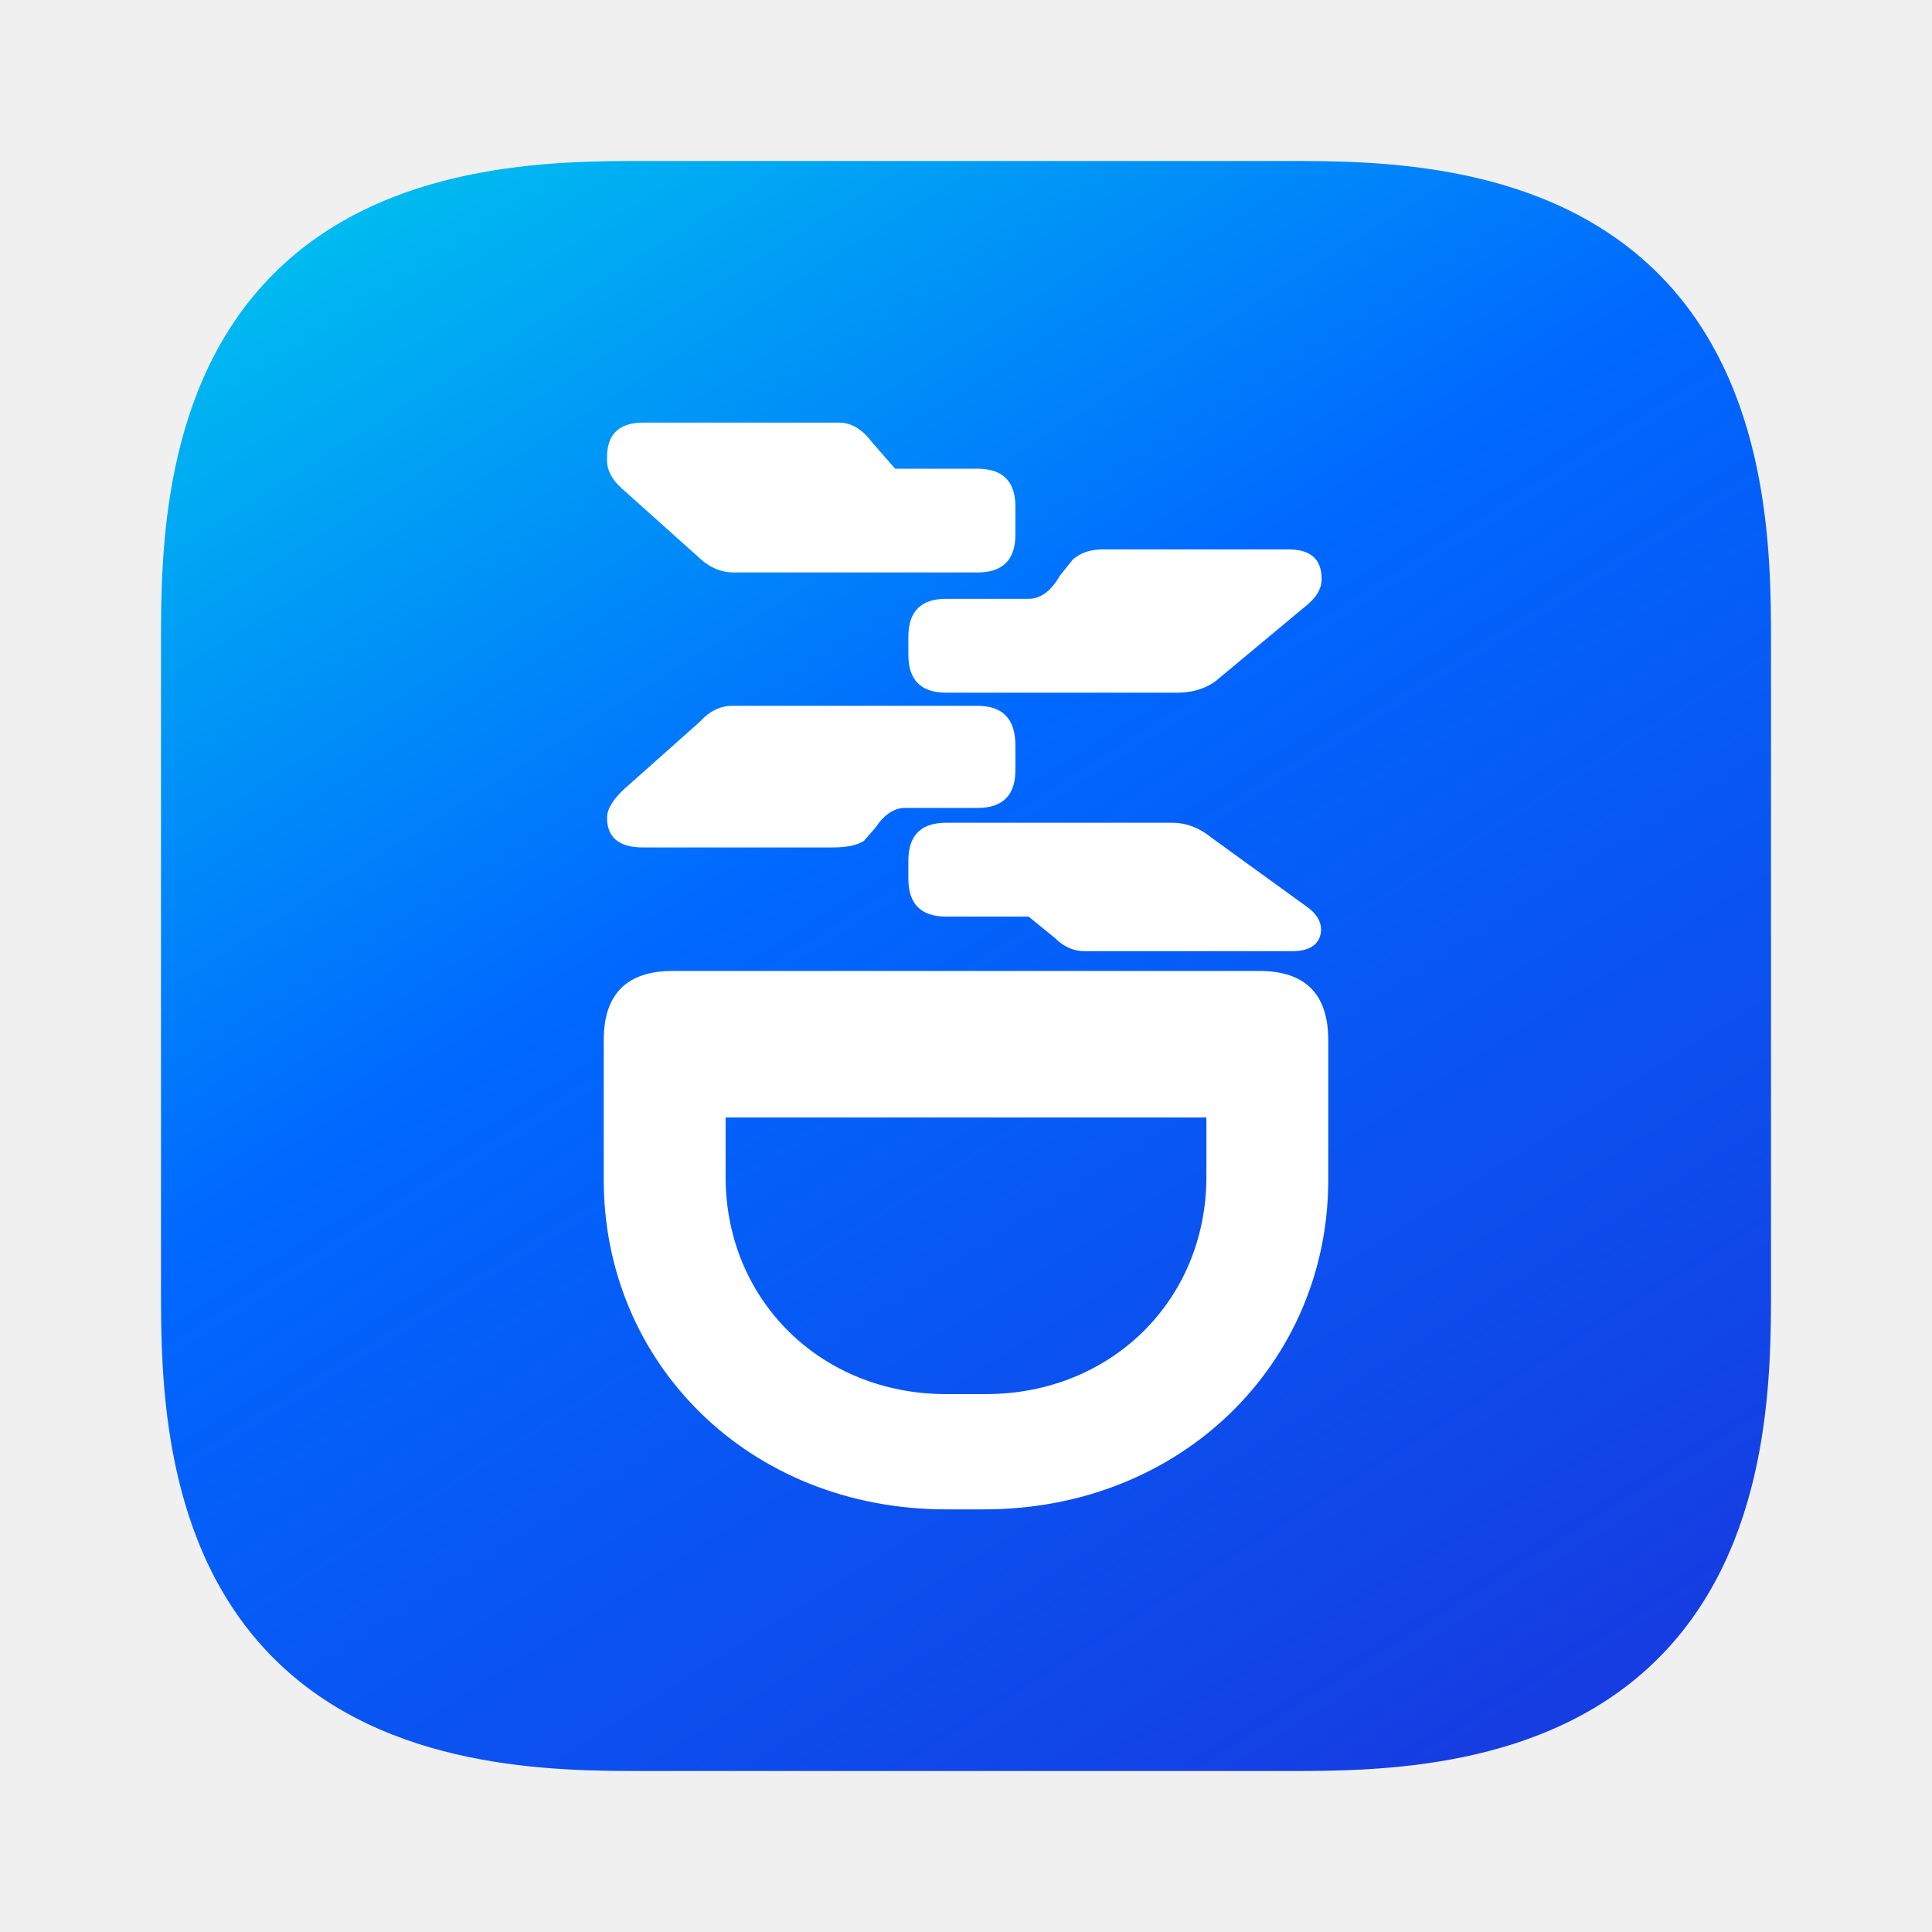
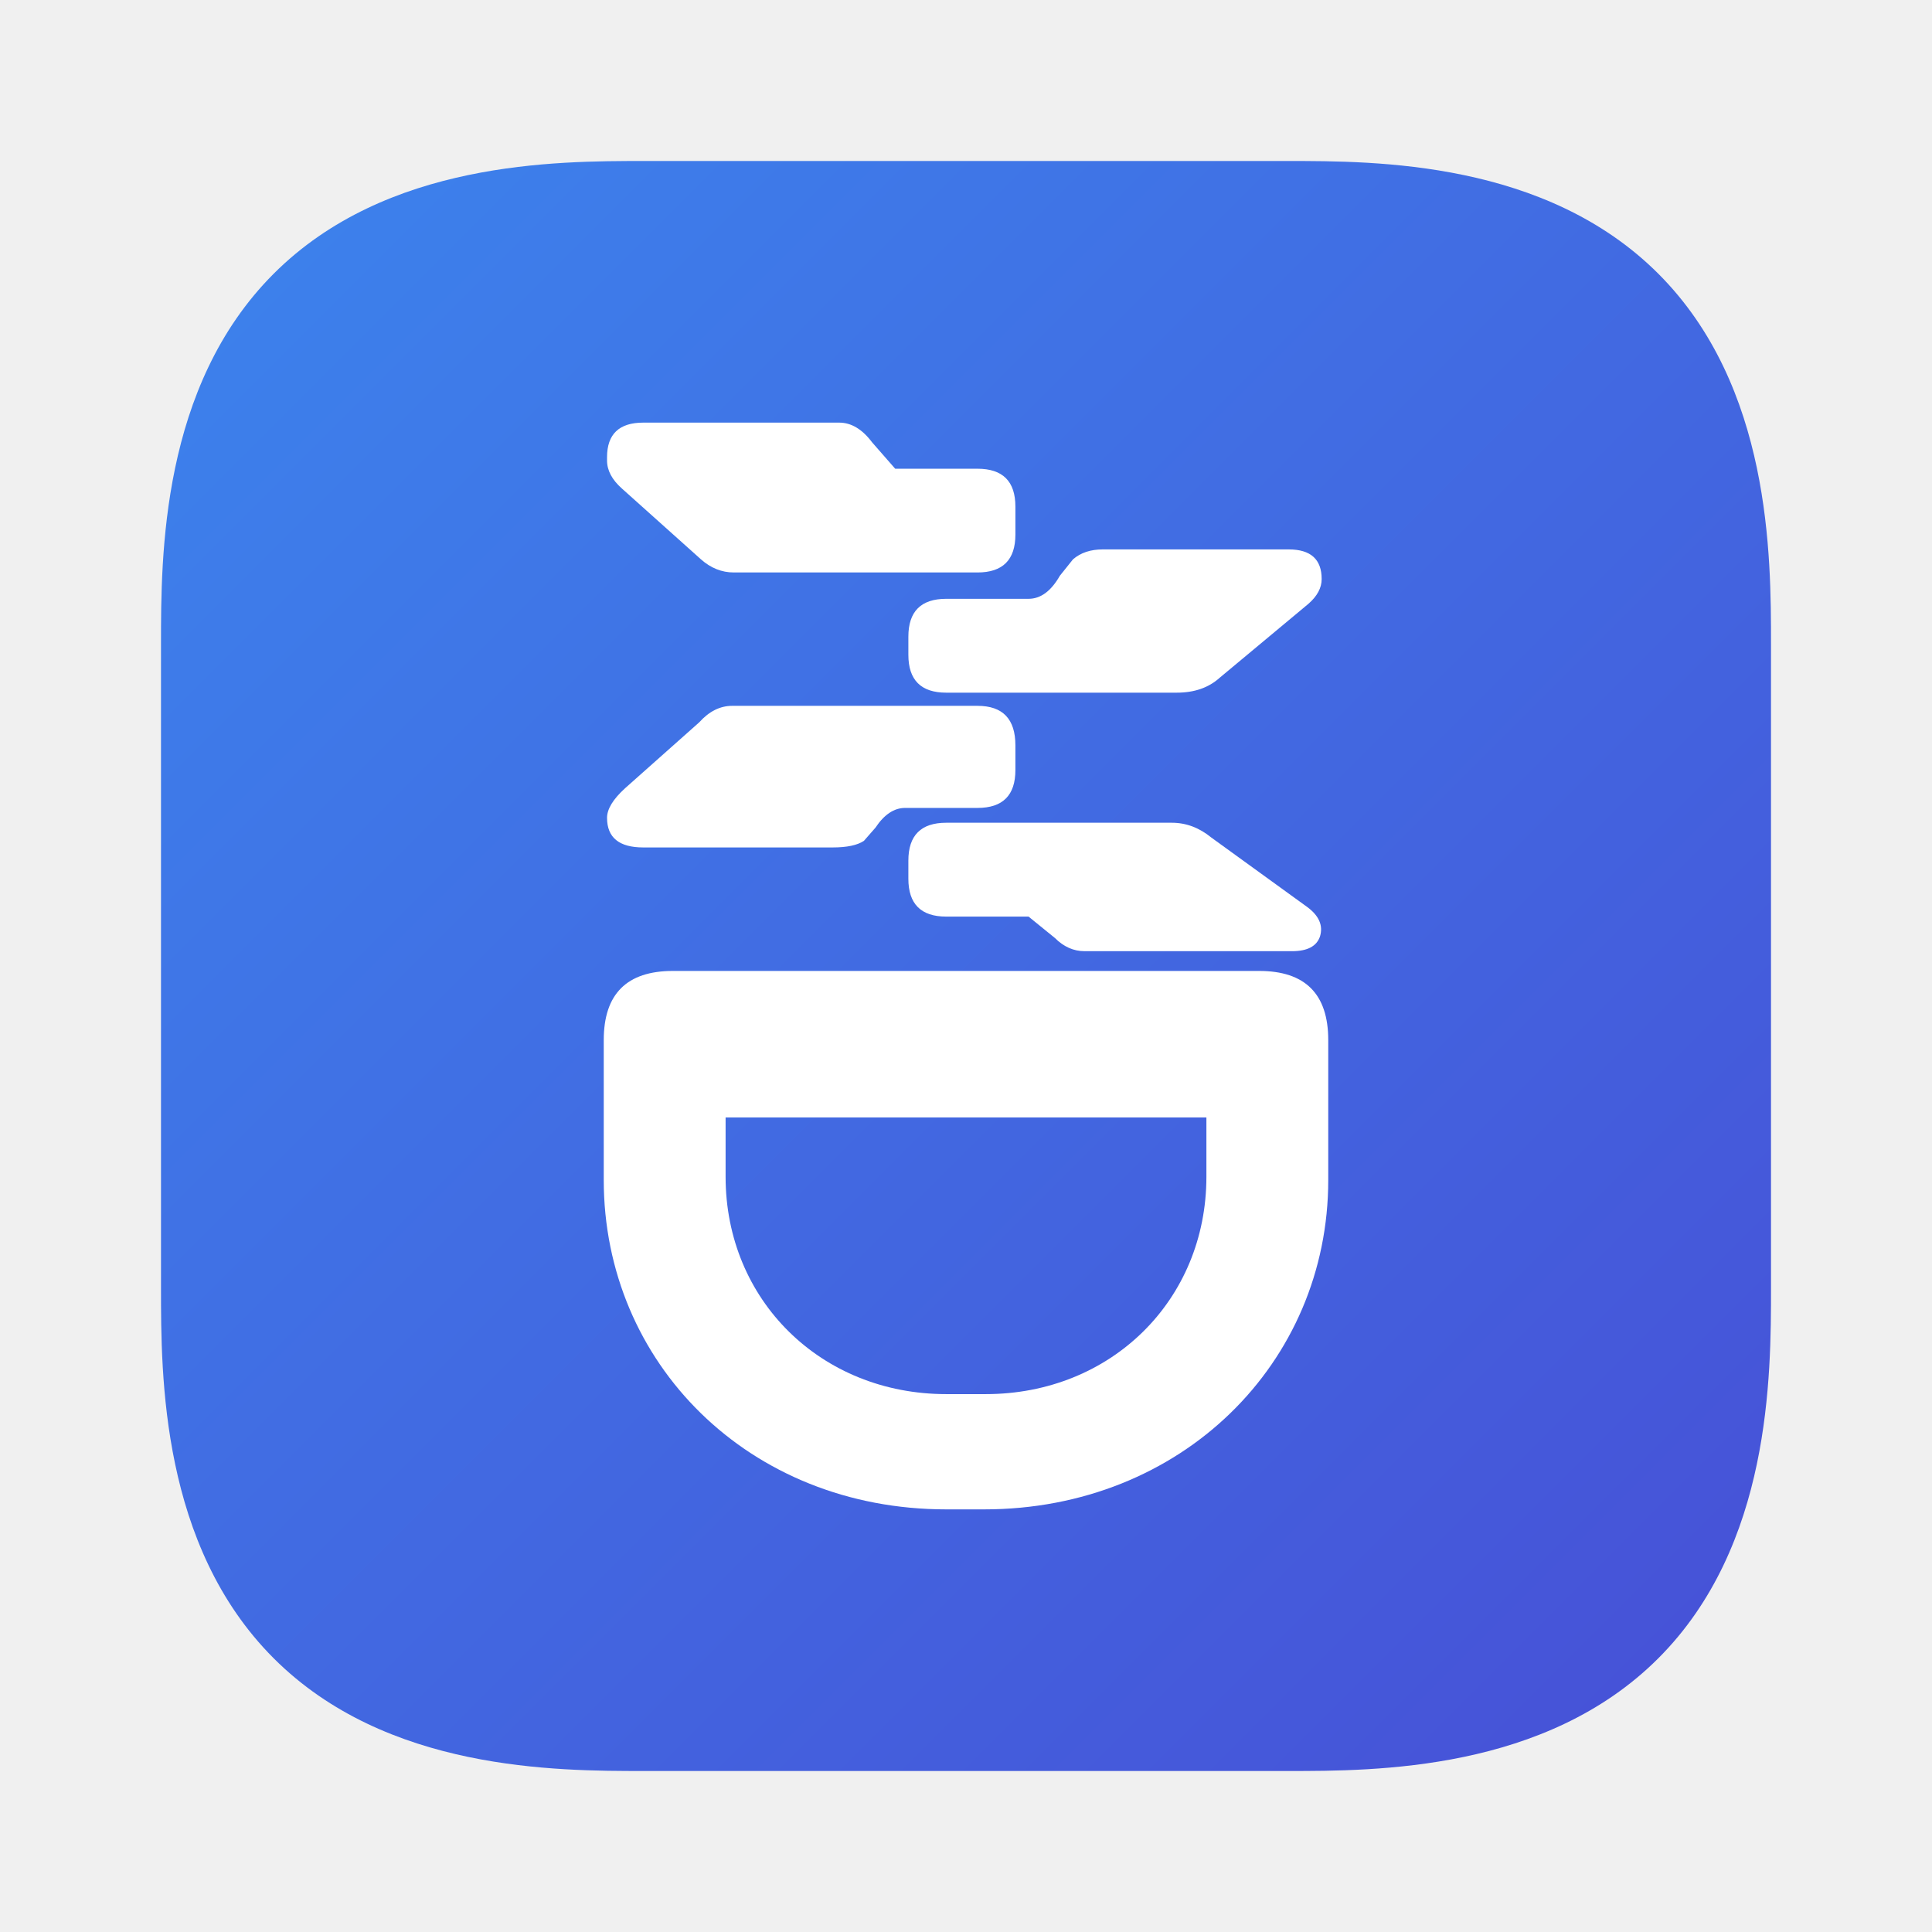
<svg xmlns="http://www.w3.org/2000/svg" width="24" height="24" viewBox="0 0 24 24" fill="none" stroke="#eceef3" stroke-width="1.5" stroke-linecap="round" stroke-linejoin="round">
  <defs>
-     <linearGradient id="app-brand-blue" x1=".15" y1="0" x2=".78" y2="1">
-       <stop stop-color="#00beef" />
-       <stop offset=".42" stop-color="#0068ff" />
-       <stop offset="1" stop-color="#153de2" />
-     </linearGradient>
-     <linearGradient id="app-brand-paper" x1="0" y1="0" x2=".85" y2="1">
-       <stop stop-color="#fff" />
-       <stop offset=".62" stop-color="#fbfcfe" />
-       <stop offset="1" stop-color="#e6edf7" />
-     </linearGradient>
-     <linearGradient id="app-brand-fold" x1="0" y1="0" x2="1" y2="1">
-       <stop stop-color="#e3ebf5" />
-       <stop offset=".35" stop-color="#fff" />
-       <stop offset="1" stop-color="#f7faff" />
+     <linearGradient id="app-brand-blue" x1="0" y1="0" x2="1" y2="1">
+       <stop stop-color="#3C84ED" />
+       <stop offset="1" stop-color="#474FD6" />
    </linearGradient>
  </defs>
  <path d="M8 2H16C17.092 2 19.2 2 20.6 3.4C22 4.8 22 6.908 22 8V16C22 17.092 22 19.2 20.6 20.6C19.2 22 17.092 22 16 22H8C6.908 22 4.8 22 3.4 20.6C2 19.2 2 17.092 2 16V8C2 6.908 2 4.8 3.4 3.4C4.8 2 6.908 2 8 2Z" fill="url(#app-brand-blue)" stroke="none" />
  <g fill="#fff" stroke="none" transform="translate(7.5 5.25) scale(0.02045455) translate(-407 -325)">
    <path d="M431 325H550Q561 325 570 337L584 353H634Q657 353 657 376V393Q657 416 634 416H486Q475 416 466 408L418 365Q409 357 409 348V346Q409 325 431 325Z" fill-rule="evenodd" />
    <path d="M615 432H665Q676 432 684 418L692 408Q699 402 710 402H823Q843 402 843 420Q843 428 835 435L781 480Q771 489 755 489H615Q592 489 592 466V455Q592 432 615 432Z" fill-rule="evenodd" />
    <path d="M485 497H634Q657 497 657 521V536Q657 559 634 559H590Q580 559 572 571L565 579Q559 583 546 583H431Q409 583 409 565Q409 557 420 547L465 507Q474 497 485 497Z" fill-rule="evenodd" />
    <path d="M615 568H752Q765 568 776 577L834 619Q845 627 842 637Q839 646 825 646H699Q689 646 681 638L665 625H615Q592 625 592 602V591Q592 568 615 568Z" fill-rule="evenodd" />
    <path d="M449 658H805Q847 658 847 700V785C847 896 758 985 638 985H615C495 985 407 896 407 785V700Q407 658 449 658Z M481 747H773V783C773 858 715 915 639 915H615C539 915 481 858 481 783Z" fill-rule="evenodd" />
  </g>
</svg>
